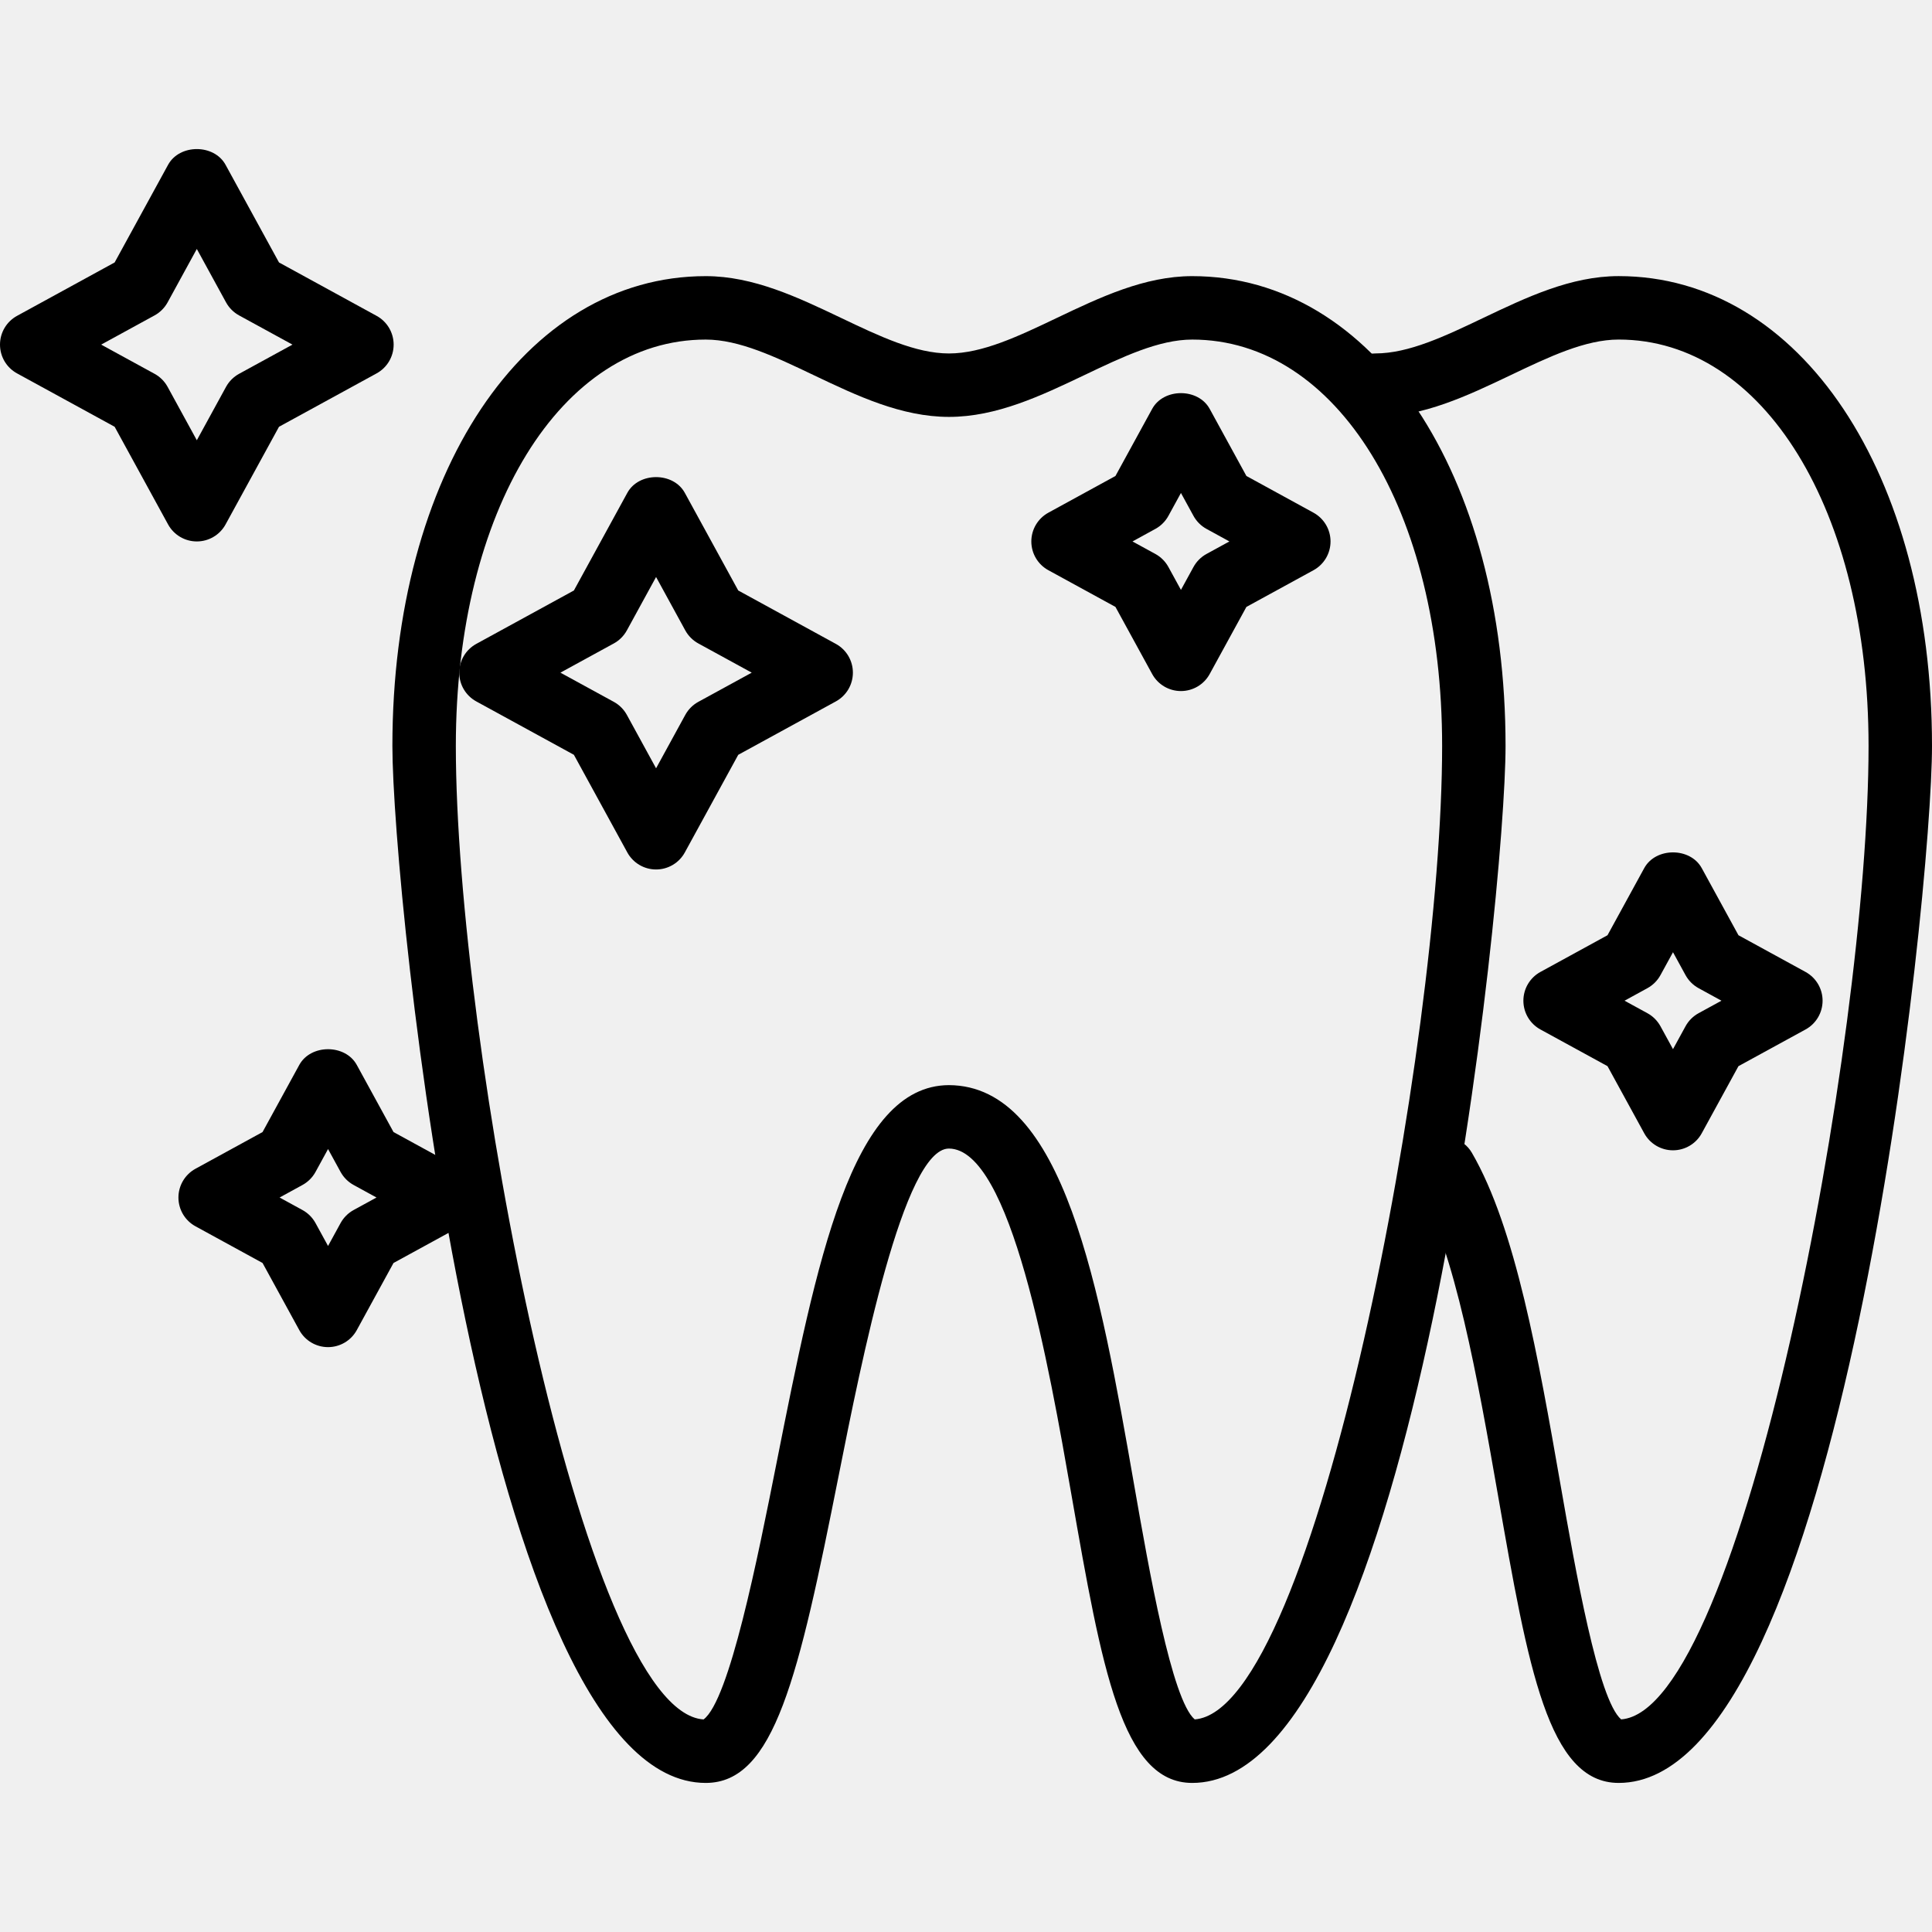
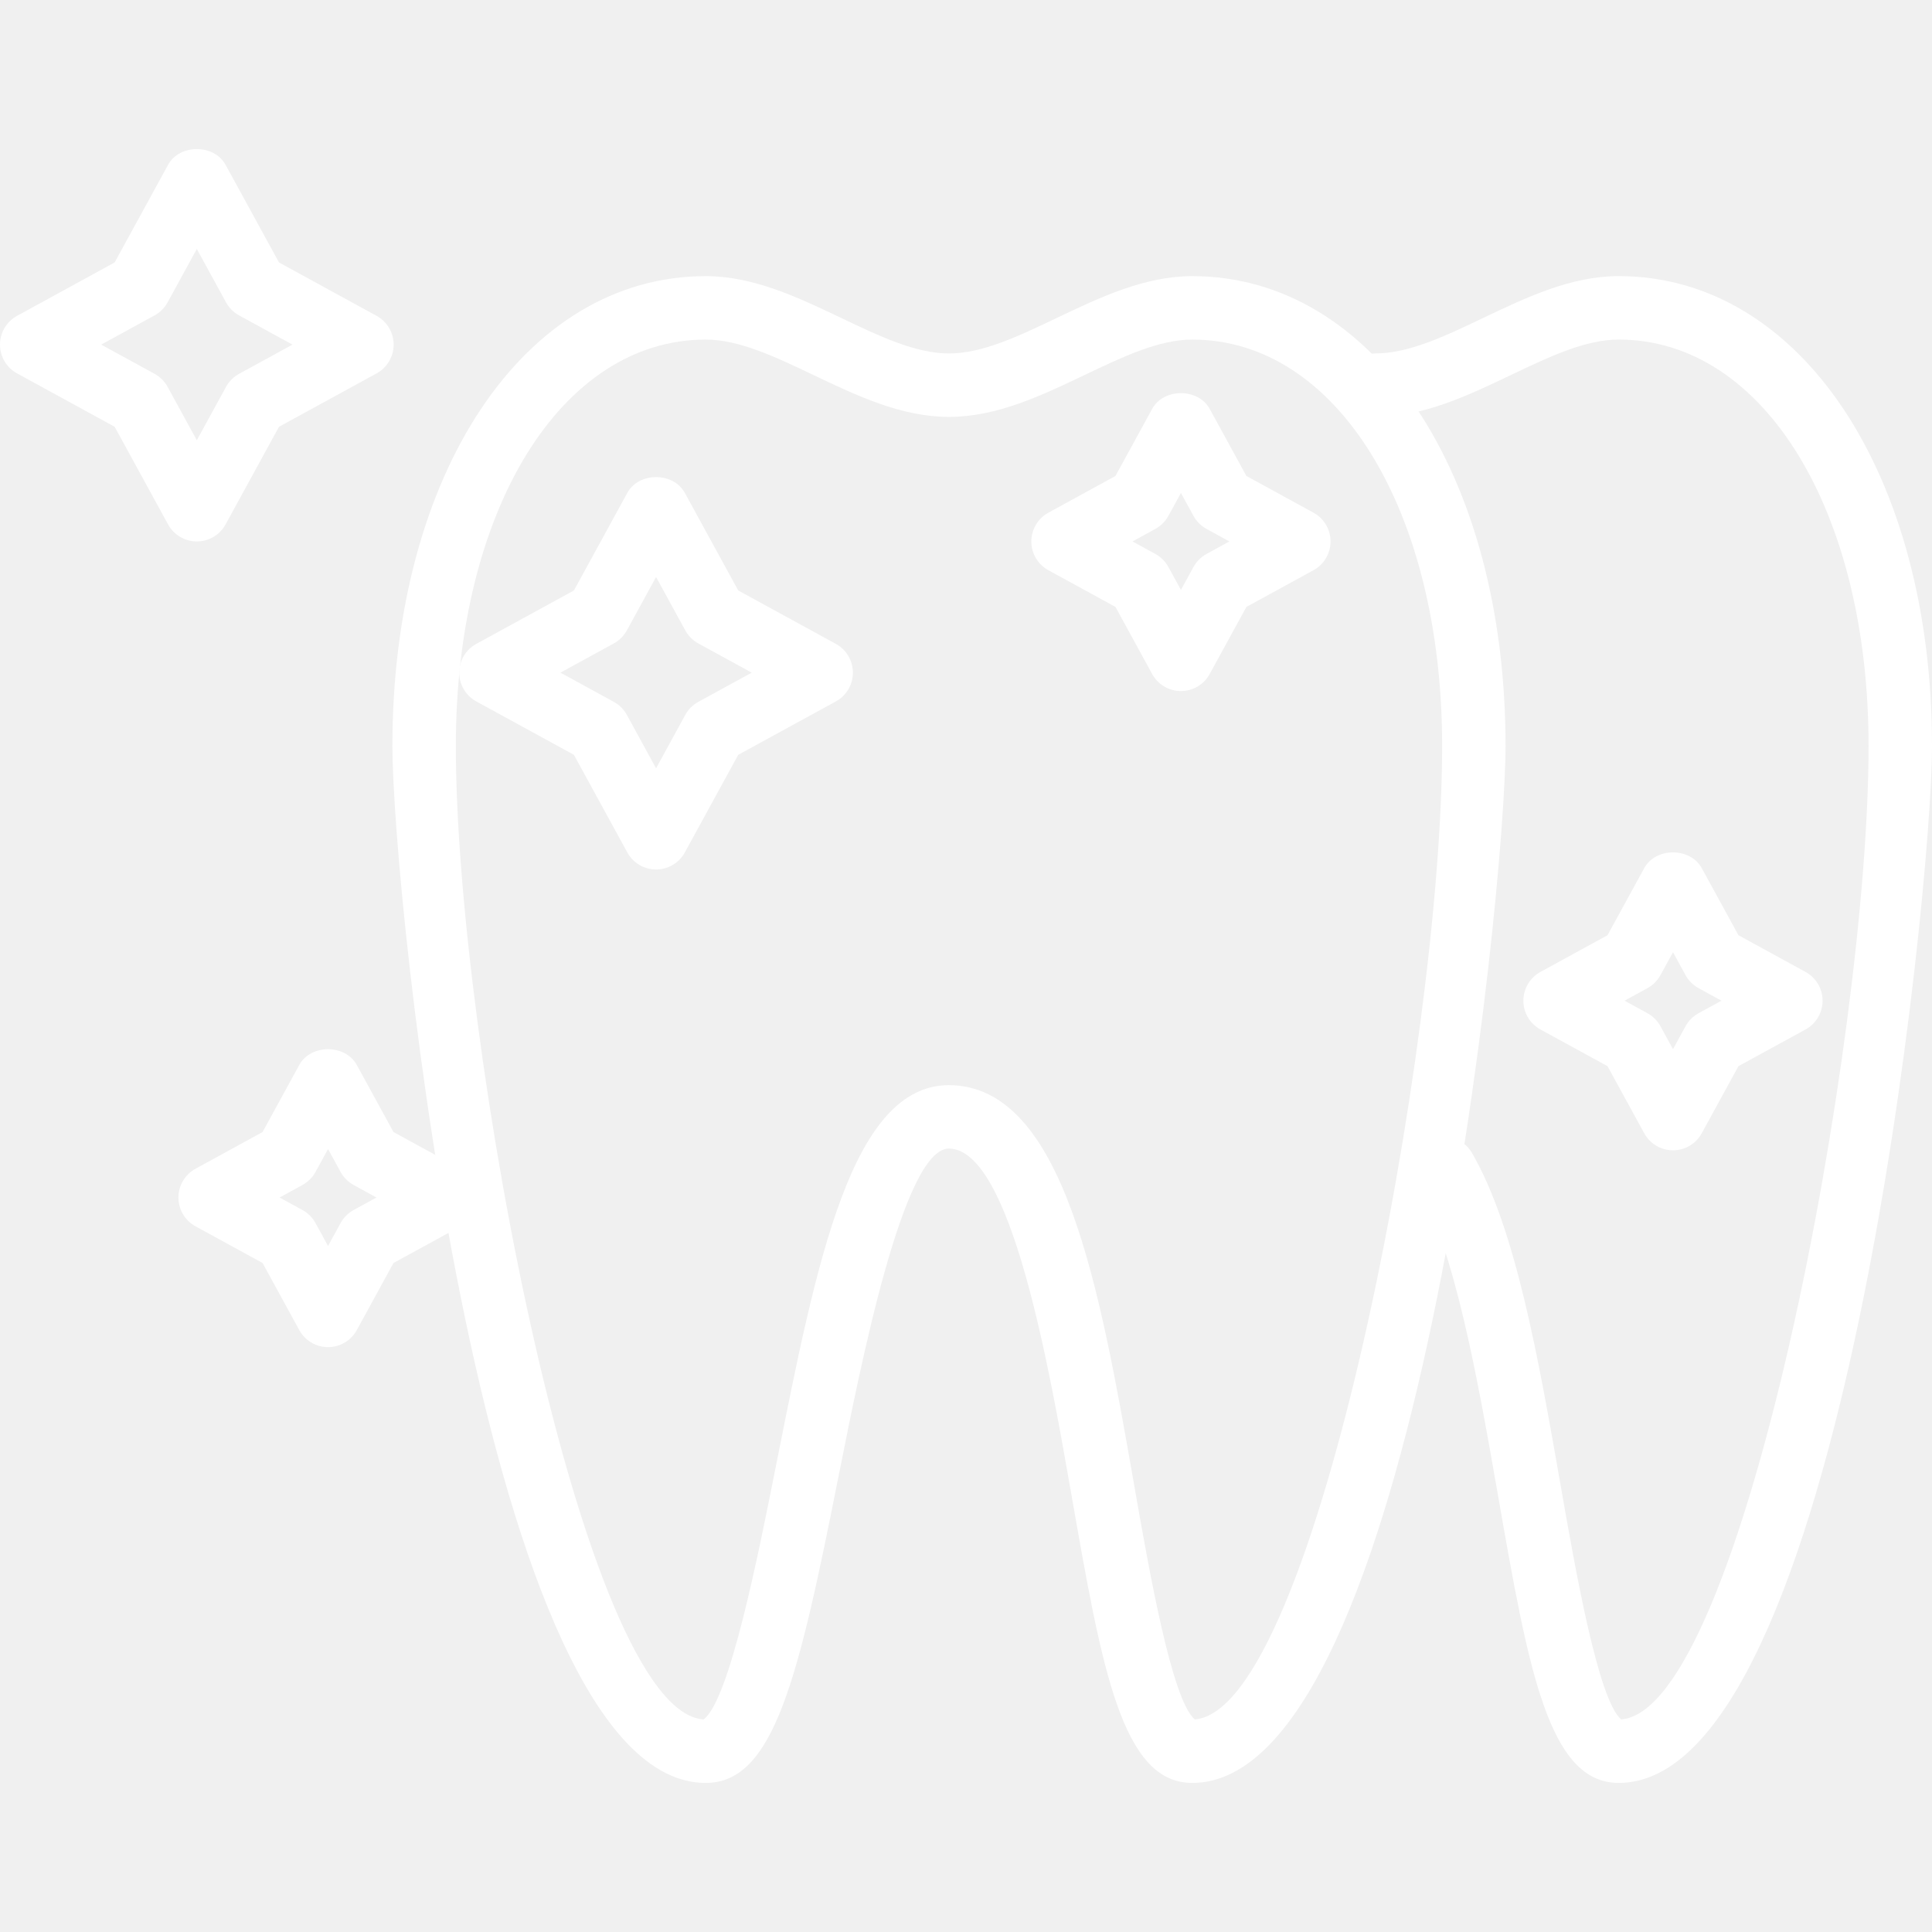
- <svg xmlns="http://www.w3.org/2000/svg" version="1.1" id="Capa_1" x="0px" y="0px" viewBox="0 0 402.063 402.063" style="enable-background:new 0 0 402.063 402.063;" xml:space="preserve">
-   <g>
-     <g>
-       <path d="M336.855,57.461c-9.926,0-19.193,4.417-28.153,8.687c-7.98,3.809-15.52,7.404-22.467,7.404    c-3.649,0-6.601,2.956-6.601,6.601c0,3.645,2.956,6.601,6.601,6.601c9.926,0,19.193-4.417,28.153-8.687    c7.98-3.809,15.52-7.404,22.467-7.404c30.133,0,52.006,35.574,52.006,84.582c0,61.597-26.286,200.69-51.487,202.571    c-4.779-4.045-9.499-31-12.64-48.951c-4.584-26.211-9.325-53.309-18.432-68.973c-1.836-3.151-5.888-4.216-9.021-2.389    c-3.154,1.836-4.226,5.874-2.393,9.025c7.922,13.626,12.66,40.714,16.848,64.614c6.304,36.069,10.479,59.897,25.119,59.897    c46.414,0,65.208-185.03,65.208-215.798C402.063,98.584,374.634,57.461,336.855,57.461z" />
+ <svg xmlns="http://www.w3.org/2000/svg" xml:space="preserve" style="enable-background:new 0 0 402.063 402.063;" viewBox="0 0 402.063 402.063" y="0px" x="0px" id="Capa_1" version="1.1">
+   <defs id="defs77" />
+   <g style="fill:#ffffff" id="g6">
+     <g style="fill:#ffffff" id="g4">
+       <path style="fill:#ffffff" id="path2" d="M336.855,57.461c-9.926,0-19.193,4.417-28.153,8.687c-7.98,3.809-15.52,7.404-22.467,7.404    c-3.649,0-6.601,2.956-6.601,6.601c0,3.645,2.956,6.601,6.601,6.601c9.926,0,19.193-4.417,28.153-8.687    c7.98-3.809,15.52-7.404,22.467-7.404c30.133,0,52.006,35.574,52.006,84.582c0,61.597-26.286,200.69-51.487,202.571    c-4.779-4.045-9.499-31-12.64-48.951c-4.584-26.211-9.325-53.309-18.432-68.973c-1.836-3.151-5.888-4.216-9.021-2.389    c-3.154,1.836-4.226,5.874-2.393,9.025c7.922,13.626,12.66,40.714,16.848,64.614c6.304,36.069,10.479,59.897,25.119,59.897    c46.414,0,65.208-185.03,65.208-215.798C402.063,98.584,374.634,57.461,336.855,57.461z" />
    </g>
  </g>
-   <g>
-     <g>
-       <path d="M248.108,57.467c-9.926,0-19.193,4.417-28.153,8.687c-7.98,3.809-15.52,7.404-22.467,7.404    c-6.946,0-14.486-3.594-22.467-7.404c-8.96-4.27-18.227-8.687-28.153-8.687c-37.782,0-65.208,41.12-65.208,97.782    c0,30.761,18.794,215.791,65.208,215.791c14.292,0,19.319-21.951,27.679-64.017c4.721-23.75,13.507-67.959,22.914-68    c12.916,0.048,20.815,45.172,25.528,72.134c6.311,36.062,10.479,59.883,25.119,59.883c46.414,0,65.208-185.03,65.208-215.791    C313.317,98.591,285.887,57.467,248.108,57.467z M248.631,357.82c-4.779-4.045-9.492-30.99-12.633-48.94    c-7.141-40.789-14.52-82.971-38.533-83.057c-20.255,0.089-27.488,36.485-35.861,78.63c-3.919,19.729-9.813,49.388-15.186,53.374    c-25.221-1.649-51.555-140.926-51.555-202.578c0-49.009,21.873-84.582,52.006-84.582c6.946,0,14.486,3.594,22.47,7.404    c8.96,4.27,18.227,8.687,28.153,8.687c9.926,0,19.193-4.417,28.153-8.687c7.98-3.809,15.52-7.404,22.467-7.404    c30.133,0,52.005,35.574,52.005,84.582C300.117,216.843,273.824,355.922,248.631,357.82z" />
+   <g style="fill:#ffffff" id="g12">
+     <g style="fill:#ffffff" id="g10">
+       <path style="fill:#ffffff" id="path8" d="M248.108,57.467c-9.926,0-19.193,4.417-28.153,8.687c-7.98,3.809-15.52,7.404-22.467,7.404    c-6.946,0-14.486-3.594-22.467-7.404c-8.96-4.27-18.227-8.687-28.153-8.687c-37.782,0-65.208,41.12-65.208,97.782    c0,30.761,18.794,215.791,65.208,215.791c14.292,0,19.319-21.951,27.679-64.017c4.721-23.75,13.507-67.959,22.914-68    c12.916,0.048,20.815,45.172,25.528,72.134c6.311,36.062,10.479,59.883,25.119,59.883c46.414,0,65.208-185.03,65.208-215.791    C313.317,98.591,285.887,57.467,248.108,57.467z M248.631,357.82c-4.779-4.045-9.492-30.99-12.633-48.94    c-7.141-40.789-14.52-82.971-38.533-83.057c-20.255,0.089-27.488,36.485-35.861,78.63c-3.919,19.729-9.813,49.388-15.186,53.374    c-25.221-1.649-51.555-140.926-51.555-202.578c0-49.009,21.873-84.582,52.006-84.582c6.946,0,14.486,3.594,22.47,7.404    c8.96,4.27,18.227,8.687,28.153,8.687c9.926,0,19.193-4.417,28.153-8.687c7.98-3.809,15.52-7.404,22.467-7.404    c30.133,0,52.005,35.574,52.005,84.582C300.117,216.843,273.824,355.922,248.631,357.82z" />
    </g>
  </g>
-   <g>
-     <g>
-       <path d="M173.94,133.994l-20.306-11.11l-11.114-20.309c-2.386-4.379-9.588-4.379-11.974,0l-11.114,20.309l-20.306,11.11    c-2.195,1.198-3.553,3.492-3.553,5.99c0,2.499,1.359,4.792,3.553,5.99l20.306,11.107l11.114,20.313    c1.195,2.188,3.495,3.55,5.987,3.55c2.495,0,4.796-1.362,5.987-3.55l11.114-20.313l20.306-11.107    c2.195-1.198,3.553-3.492,3.553-5.99C177.493,137.486,176.135,135.192,173.94,133.994z M145.326,146.06    c-1.147,0.628-2.086,1.57-2.714,2.714l-6.079,11.114l-6.079-11.114c-0.628-1.143-1.567-2.086-2.714-2.714l-11.114-6.076    l11.114-6.079c1.147-0.628,2.086-1.57,2.714-2.714l6.079-11.114l6.079,11.114c0.628,1.143,1.567,2.086,2.714,2.714l11.114,6.079    L145.326,146.06z" />
+   <g style="fill:#ffffff" id="g18">
+     <g style="fill:#ffffff" id="g16">
+       <path style="fill:#ffffff" id="path14" d="M173.94,133.994l-20.306-11.11l-11.114-20.309c-2.386-4.379-9.588-4.379-11.974,0l-11.114,20.309l-20.306,11.11    c-2.195,1.198-3.553,3.492-3.553,5.99c0,2.499,1.359,4.792,3.553,5.99l20.306,11.107l11.114,20.313    c1.195,2.188,3.495,3.55,5.987,3.55c2.495,0,4.796-1.362,5.987-3.55l11.114-20.313l20.306-11.107    c2.195-1.198,3.553-3.492,3.553-5.99C177.493,137.486,176.135,135.192,173.94,133.994z M145.326,146.06    c-1.147,0.628-2.086,1.57-2.714,2.714l-6.079,11.114l-6.079-11.114c-0.628-1.143-1.567-2.086-2.714-2.714l-11.114-6.076    l11.114-6.079c1.147-0.628,2.086-1.57,2.714-2.714l6.079-11.114l6.079,11.114c0.628,1.143,1.567,2.086,2.714,2.714l11.114,6.079    L145.326,146.06z" />
    </g>
  </g>
-   <g>
-     <g>
-       <path d="M78.367,65.728l-20.306-11.11L46.947,34.308c-2.386-4.379-9.588-4.379-11.974,0L23.859,54.617L3.553,65.728    C1.359,66.926,0,69.219,0,71.718c0,2.499,1.359,4.792,3.553,5.99l20.306,11.107l11.114,20.313c1.195,2.188,3.495,3.55,5.987,3.55    c2.495,0,4.796-1.362,5.987-3.55l11.114-20.313l20.306-11.107c2.195-1.198,3.553-3.492,3.553-5.99    C81.92,69.219,80.562,66.926,78.367,65.728z M49.753,77.794c-1.147,0.628-2.086,1.57-2.714,2.714L40.96,91.621l-6.079-11.114    c-0.628-1.143-1.567-2.086-2.714-2.714l-11.114-6.076l11.114-6.079c1.147-0.628,2.086-1.57,2.714-2.714l6.079-11.114l6.079,11.114    c0.628,1.143,1.567,2.086,2.714,2.714l11.114,6.079L49.753,77.794z" />
+   <g style="fill:#ffffff" id="g24">
+     <g style="fill:#ffffff" id="g22">
+       <path style="fill:#ffffff" id="path20" d="M78.367,65.728l-20.306-11.11L46.947,34.308c-2.386-4.379-9.588-4.379-11.974,0L23.859,54.617L3.553,65.728    C1.359,66.926,0,69.219,0,71.718c0,2.499,1.359,4.792,3.553,5.99l20.306,11.107l11.114,20.313c1.195,2.188,3.495,3.55,5.987,3.55    c2.495,0,4.796-1.362,5.987-3.55l11.114-20.313l20.306-11.107c2.195-1.198,3.553-3.492,3.553-5.99    C81.92,69.219,80.562,66.926,78.367,65.728z M49.753,77.794c-1.147,0.628-2.086,1.57-2.714,2.714L40.96,91.621l-6.079-11.114    c-0.628-1.143-1.567-2.086-2.714-2.714l-11.114-6.076l11.114-6.079c1.147-0.628,2.086-1.57,2.714-2.714l6.079-11.114l6.079,11.114    c0.628,1.143,1.567,2.086,2.714,2.714l11.114,6.079L49.753,77.794z" />
    </g>
  </g>
-   <g>
-     <g>
-       <path d="M273.34,106.691l-13.954-7.636l-7.639-13.961c-2.386-4.372-9.588-4.372-11.974,0l-7.639,13.961l-13.954,7.636    c-2.195,1.201-3.553,3.499-3.553,5.99c0,2.499,1.359,4.792,3.553,5.99l13.954,7.632l7.639,13.961    c1.195,2.191,3.495,3.55,5.987,3.55c2.495,0,4.796-1.362,5.987-3.55l7.639-13.961l13.954-7.632    c2.195-1.198,3.553-3.495,3.553-5.99C276.893,110.186,275.534,107.892,273.34,106.691z M251.085,115.282    c-1.147,0.628-2.086,1.57-2.714,2.714l-2.608,4.765l-2.608-4.765c-0.628-1.143-1.567-2.086-2.714-2.714l-4.762-2.604l4.762-2.608    c1.147-0.628,2.086-1.57,2.714-2.714l2.608-4.765l2.608,4.765c0.628,1.143,1.567,2.086,2.714,2.714l4.762,2.608L251.085,115.282z" />
+   <g style="fill:#ffffff" id="g30">
+     <g style="fill:#ffffff" id="g28">
+       <path style="fill:#ffffff" id="path26" d="M273.34,106.691l-13.954-7.636l-7.639-13.961c-2.386-4.372-9.588-4.372-11.974,0l-7.639,13.961l-13.954,7.636    c-2.195,1.201-3.553,3.499-3.553,5.99c0,2.499,1.359,4.792,3.553,5.99l13.954,7.632l7.639,13.961    c1.195,2.191,3.495,3.55,5.987,3.55c2.495,0,4.796-1.362,5.987-3.55l7.639-13.961l13.954-7.632    c2.195-1.198,3.553-3.495,3.553-5.99C276.893,110.186,275.534,107.892,273.34,106.691z M251.085,115.282    c-1.147,0.628-2.086,1.57-2.714,2.714l-2.608,4.765l-2.608-4.765c-0.628-1.143-1.567-2.086-2.714-2.714l-4.762-2.604l4.762-2.608    c1.147-0.628,2.086-1.57,2.714-2.714l2.608-4.765l2.608,4.765c0.628,1.143,1.567,2.086,2.714,2.714l4.762,2.608L251.085,115.282z" />
    </g>
  </g>
-   <g>
-     <g>
-       <path d="M95.846,243.224l-13.954-7.636l-7.639-13.961c-2.386-4.372-9.588-4.372-11.974,0l-7.639,13.961l-13.954,7.636    c-2.195,1.201-3.553,3.499-3.553,5.99c0,2.499,1.359,4.792,3.553,5.99l13.954,7.632l7.639,13.961    c1.195,2.191,3.495,3.55,5.987,3.55c2.495,0,4.796-1.362,5.987-3.55l7.639-13.961l13.954-7.632    c2.195-1.198,3.553-3.495,3.553-5.99C99.4,246.72,98.041,244.426,95.846,243.224z M73.591,251.816    c-1.147,0.628-2.086,1.57-2.714,2.714l-2.608,4.765l-2.608-4.765c-0.628-1.143-1.567-2.086-2.714-2.714l-4.762-2.604l4.762-2.608    c1.147-0.628,2.086-1.57,2.714-2.714l2.608-4.765l2.608,4.765c0.628,1.143,1.567,2.086,2.714,2.714l4.762,2.608L73.591,251.816z" />
+   <g style="fill:#ffffff" id="g36">
+     <g style="fill:#ffffff" id="g34">
+       <path style="fill:#ffffff" id="path32" d="M95.846,243.224l-13.954-7.636l-7.639-13.961c-2.386-4.372-9.588-4.372-11.974,0l-7.639,13.961l-13.954,7.636    c-2.195,1.201-3.553,3.499-3.553,5.99c0,2.499,1.359,4.792,3.553,5.99l13.954,7.632l7.639,13.961    c1.195,2.191,3.495,3.55,5.987,3.55c2.495,0,4.796-1.362,5.987-3.55l7.639-13.961l13.954-7.632    c2.195-1.198,3.553-3.495,3.553-5.99C99.4,246.72,98.041,244.426,95.846,243.224z M73.591,251.816    c-1.147,0.628-2.086,1.57-2.714,2.714l-2.608,4.765l-2.608-4.765c-0.628-1.143-1.567-2.086-2.714-2.714l-4.762-2.604l4.762-2.608    c1.147-0.628,2.086-1.57,2.714-2.714l2.608-4.765l2.608,4.765c0.628,1.143,1.567,2.086,2.714,2.714l4.762,2.608L73.591,251.816z" />
    </g>
  </g>
-   <g>
-     <g>
-       <path d="M375.74,202.264l-13.954-7.636l-7.639-13.961c-2.386-4.372-9.588-4.372-11.974,0l-7.639,13.961l-13.954,7.636    c-2.195,1.201-3.553,3.499-3.553,5.99c0,2.499,1.359,4.792,3.553,5.99l13.954,7.632l7.639,13.961    c1.195,2.191,3.495,3.55,5.987,3.55c2.495,0,4.796-1.362,5.987-3.55l7.639-13.961l13.954-7.632    c2.195-1.198,3.553-3.495,3.553-5.99S377.935,203.466,375.74,202.264z M353.485,210.856c-1.147,0.628-2.086,1.57-2.714,2.714    l-2.608,4.765l-2.608-4.765c-0.628-1.143-1.567-2.086-2.714-2.714l-4.762-2.604l4.762-2.608c1.147-0.628,2.086-1.57,2.714-2.714    l2.608-4.765l2.608,4.765c0.628,1.143,1.567,2.086,2.714,2.714l4.762,2.608L353.485,210.856z" />
+   <g style="fill:#ffffff" id="g42">
+     <g style="fill:#ffffff" id="g40">
+       <path style="fill:#ffffff" id="path38" d="M375.74,202.264l-13.954-7.636l-7.639-13.961c-2.386-4.372-9.588-4.372-11.974,0l-7.639,13.961l-13.954,7.636    c-2.195,1.201-3.553,3.499-3.553,5.99c0,2.499,1.359,4.792,3.553,5.99l13.954,7.632l7.639,13.961    c1.195,2.191,3.495,3.55,5.987,3.55c2.495,0,4.796-1.362,5.987-3.55l7.639-13.961l13.954-7.632    c2.195-1.198,3.553-3.495,3.553-5.99S377.935,203.466,375.74,202.264z M353.485,210.856c-1.147,0.628-2.086,1.57-2.714,2.714    l-2.608,4.765l-2.608-4.765c-0.628-1.143-1.567-2.086-2.714-2.714l-4.762-2.604l4.762-2.608c1.147-0.628,2.086-1.57,2.714-2.714    l2.608-4.765l2.608,4.765c0.628,1.143,1.567,2.086,2.714,2.714l4.762,2.608L353.485,210.856z" />
    </g>
  </g>
-   <g>
+   <g style="fill:#ffffff" id="g44">
</g>
-   <g>
+   <g style="fill:#ffffff" id="g46">
</g>
-   <g>
+   <g style="fill:#ffffff" id="g48">
</g>
-   <g>
+   <g style="fill:#ffffff" id="g50">
</g>
-   <g>
+   <g style="fill:#ffffff" id="g52">
</g>
-   <g>
+   <g style="fill:#ffffff" id="g54">
</g>
-   <g>
+   <g style="fill:#ffffff" id="g56">
</g>
-   <g>
+   <g style="fill:#ffffff" id="g58">
</g>
-   <g>
+   <g style="fill:#ffffff" id="g60">
</g>
-   <g>
+   <g style="fill:#ffffff" id="g62">
</g>
-   <g>
+   <g style="fill:#ffffff" id="g64">
</g>
-   <g>
+   <g style="fill:#ffffff" id="g66">
</g>
-   <g>
+   <g style="fill:#ffffff" id="g68">
</g>
-   <g>
+   <g style="fill:#ffffff" id="g70">
</g>
-   <g>
+   <g style="fill:#ffffff" id="g72">
</g>
</svg>
